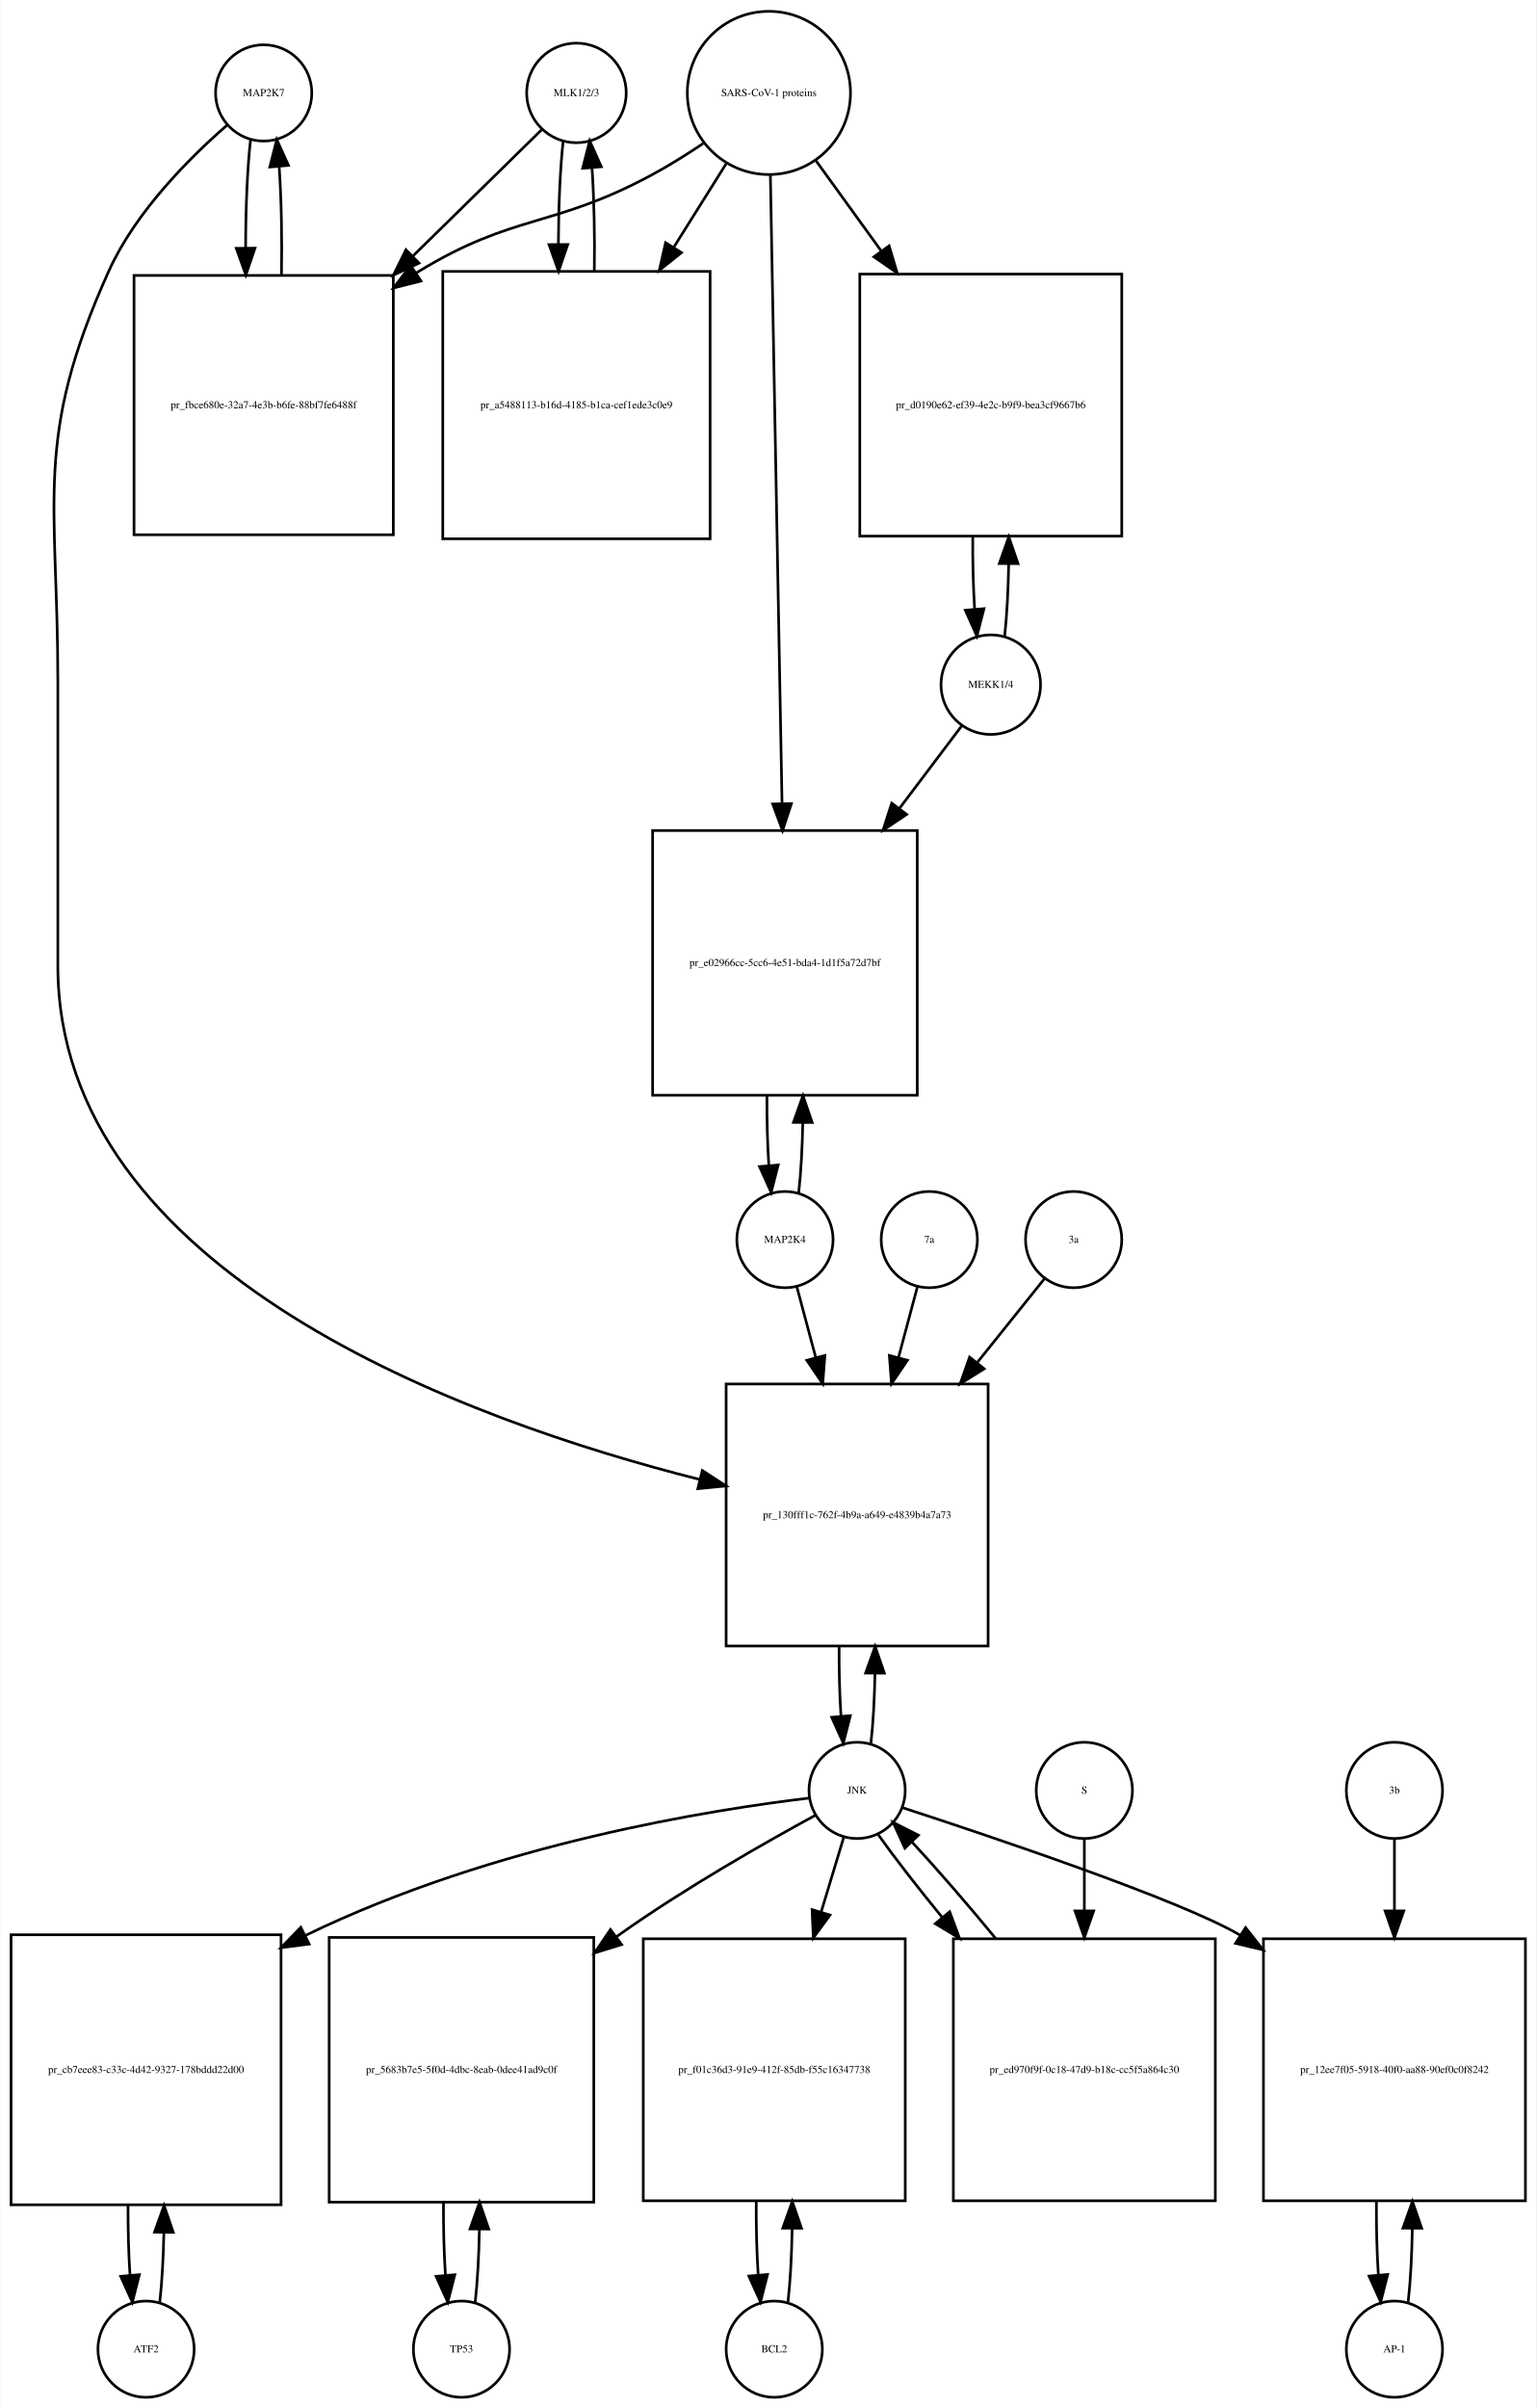
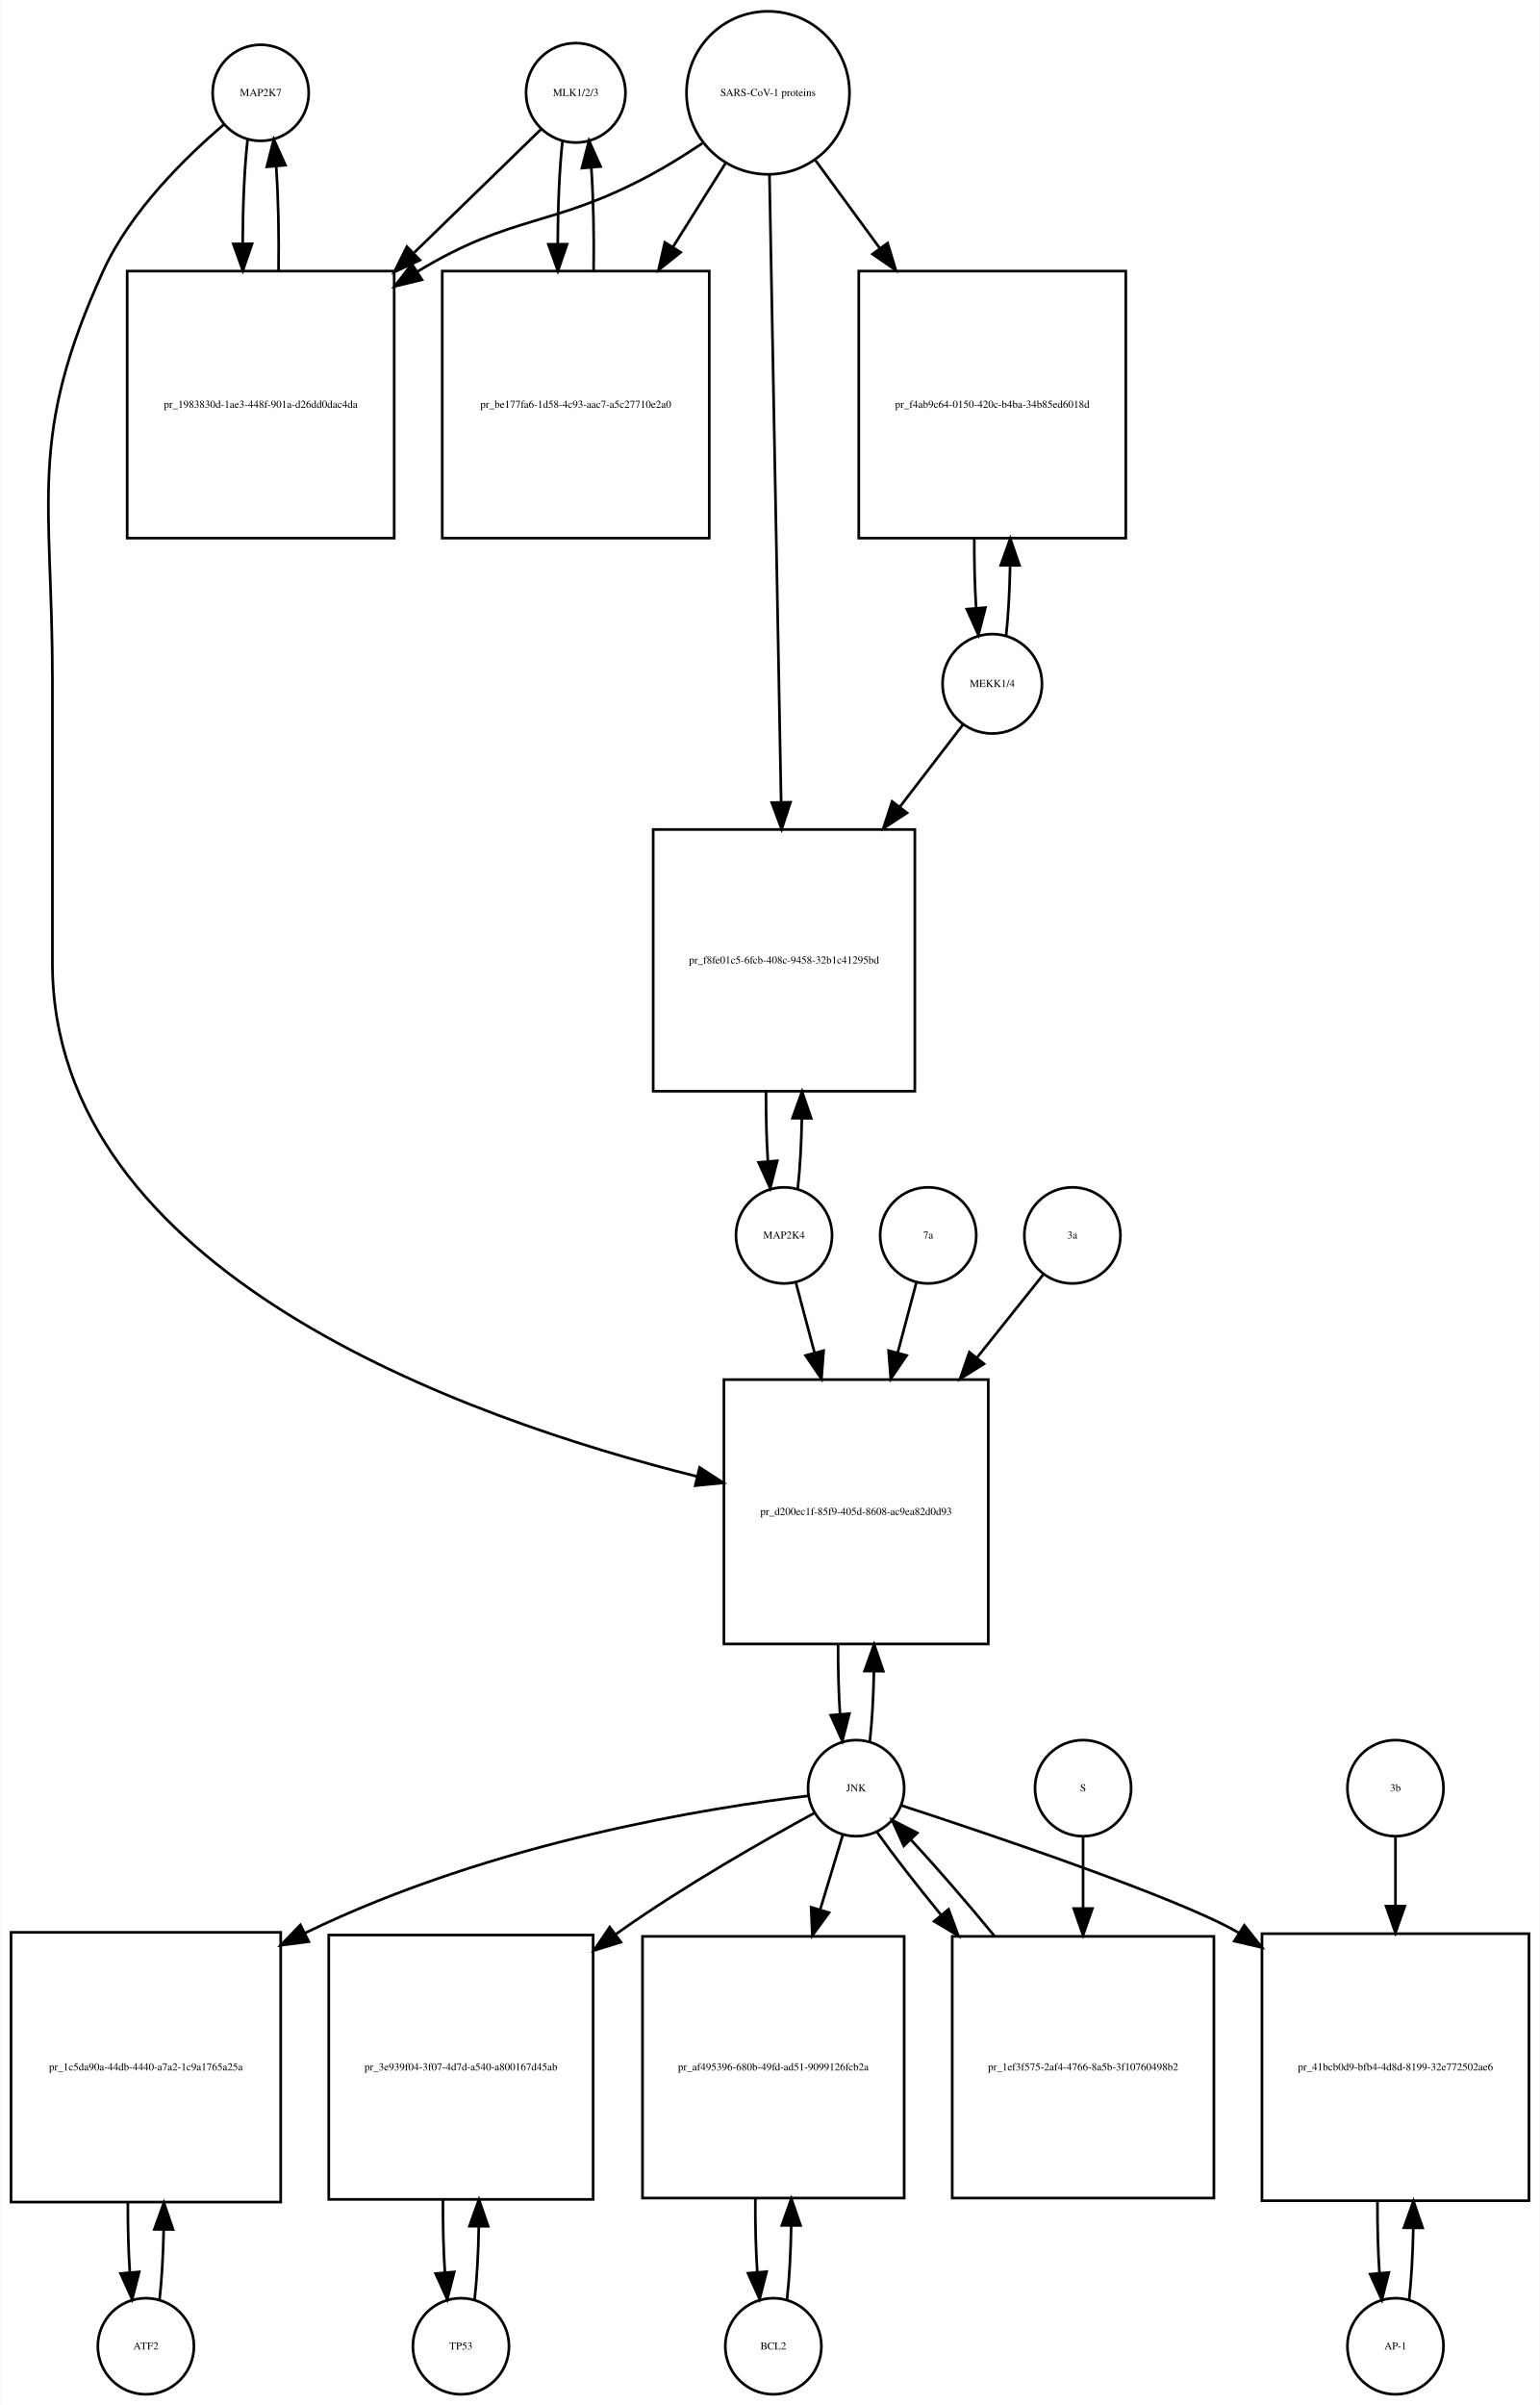
- <svg xmlns="http://www.w3.org/2000/svg" width="575pt" height="901pt" viewBox="0.00 0.00 574.50 900.64">
+ <svg xmlns="http://www.w3.org/2000/svg" width="577pt" height="901pt" viewBox="0.00 0.00 576.50 900.64">
  <g id="graph0" class="graph" transform="scale(1 1) rotate(0) translate(4 896.641)">
-     <polygon fill="white" stroke="none" points="-4,4 -4,-896.641 570.5,-896.641 570.5,4 -4,4" />
+     <polygon fill="white" stroke="none" points="-4,4 -4,-896.641 572.5,-896.641 572.5,4 -4,4" />
    <g id="node1" class="node">
-       <ellipse fill="none" stroke="black" cx="94.5" cy="-861.882" rx="18" ry="18" />
-       <text text-anchor="middle" x="94.5" y="-860.682" font-family="Times,serif" font-size="4.00">MAP2K7</text>
+       <ellipse fill="none" stroke="black" cx="93.5" cy="-861.882" rx="18" ry="18" />
+       <text text-anchor="middle" x="93.5" y="-860.682" font-family="Times,serif" font-size="4.00">MAP2K7</text>
    </g>
    <g id="node2" class="node">
-       <polygon fill="none" stroke="black" points="143,-793.623 46,-793.623 46,-696.623 143,-696.623 143,-793.623" />
-       <text text-anchor="middle" x="94.5" y="-743.923" font-family="Times,serif" font-size="4.00">pr_fbce680e-32a7-4e3b-b6fe-88bf7fe6488f</text>
+       <polygon fill="none" stroke="black" points="143.5,-795.123 43.5,-795.123 43.5,-695.123 143.5,-695.123 143.5,-795.123" />
+       <text text-anchor="middle" x="93.5" y="-743.923" font-family="Times,serif" font-size="4.00">pr_1983830d-1ae3-448f-901a-d26dd0dac4da</text>
    </g>
    <g id="edge1" class="edge">
-       <path fill="none" stroke="black" d="M89.599,-844.44C88.381,-833.664 87.764,-818.868 87.75,-804.026" />
-       <polygon fill="black" stroke="black" points="91.252,-803.821 87.837,-793.792 84.252,-803.762 91.252,-803.821" />
+       <path fill="none" stroke="black" d="M88.599,-844.44C87.426,-834.067 86.811,-819.969 86.754,-805.69" />
+       <polygon fill="black" stroke="black" points="90.256,-805.331 86.811,-795.312 83.256,-805.292 90.256,-805.331" />
    </g>
    <g id="node20" class="node">
-       <polygon fill="none" stroke="black" points="365.5,-379 267.5,-379 267.5,-281 365.5,-281 365.5,-379" />
-       <text text-anchor="middle" x="316.5" y="-328.8" font-family="Times,serif" font-size="4.00">pr_130fff1c-762f-4b9a-a649-e4839b4a7a73</text>
+       <polygon fill="none" stroke="black" points="366,-380 267,-380 267,-281 366,-281 366,-380" />
+       <text text-anchor="middle" x="316.5" y="-329.3" font-family="Times,serif" font-size="4.00">pr_d200ec1f-85f9-405d-8608-ac9ea82d0d93</text>
    </g>
    <g id="edge2" class="edge">
-       <path fill="none" stroke="black" d="M80.877,-849.891C67.159,-837.971 46.622,-817.611 36.5,-795.123 8.274,-732.413 17.5,-710.332 17.5,-641.562 17.5,-641.562 17.5,-641.562 17.5,-535.5 17.5,-420.292 170.607,-365.25 257.698,-343.259" />
-       <polygon fill="black" stroke="black" points="258.584,-346.646 267.461,-340.862 256.915,-339.848 258.584,-346.646" />
+       <path fill="none" stroke="black" d="M79.641,-849.942C65.687,-838.064 44.795,-817.738 34.5,-795.123 6.008,-732.533 15.5,-710.332 15.5,-641.562 15.5,-641.562 15.5,-641.562 15.5,-536 15.5,-420.419 169.226,-365.595 256.959,-343.718" />
+       <polygon fill="black" stroke="black" points="257.902,-347.091 266.796,-341.334 256.253,-340.288 257.902,-347.091" />
    </g>
    <g id="edge3" class="edge">
-       <path fill="none" stroke="black" d="M101.163,-793.792C101.412,-807.599 101.126,-822.178 100.305,-834.207" />
-       <polygon fill="black" stroke="black" points="96.794,-834.171 99.401,-844.44 103.767,-834.787 96.794,-834.171" />
+       <path fill="none" stroke="black" d="M100.188,-795.312C100.39,-808.645 100.097,-822.58 99.308,-834.158" />
+       <polygon fill="black" stroke="black" points="95.793,-834.171 98.401,-844.44 102.766,-834.787 95.793,-834.171" />
    </g>
    <g id="node3" class="node">
      <ellipse fill="none" stroke="black" cx="211.5" cy="-861.882" rx="18.623" ry="18.623" />
      <text text-anchor="middle" x="211.5" y="-860.682" font-family="Times,serif" font-size="4.00">MLK1/2/3</text>
    </g>
    <g id="edge4" class="edge">
-       <path fill="none" stroke="black" d="M198.532,-848.163C186.661,-836.519 168.245,-818.456 150.187,-800.743" />
-       <polygon fill="black" stroke="black" points="152.621,-798.228 143.031,-793.724 147.719,-803.225 152.621,-798.228" />
+       <path fill="none" stroke="black" d="M198.421,-848.163C186.765,-836.827 168.851,-819.405 151.105,-802.146" />
+       <polygon fill="black" stroke="black" points="153.138,-799.241 143.529,-794.778 148.258,-804.259 153.138,-799.241" />
    </g>
    <g id="node5" class="node">
      <polygon fill="none" stroke="black" points="261.5,-795.123 161.5,-795.123 161.5,-695.123 261.5,-695.123 261.5,-795.123" />
-       <text text-anchor="middle" x="211.5" y="-743.923" font-family="Times,serif" font-size="4.00">pr_a5488113-b16d-4185-b1ca-cef1ede3c0e9</text>
+       <text text-anchor="middle" x="211.5" y="-743.923" font-family="Times,serif" font-size="4.00">pr_be177fa6-1d58-4c93-aac7-a5c27710e2a0</text>
    </g>
    <g id="edge5" class="edge">
      <path fill="none" stroke="black" d="M206.545,-843.949C205.401,-833.564 204.803,-819.582 204.753,-805.443" />
      <polygon fill="black" stroke="black" points="208.255,-805.189 204.814,-795.168 201.255,-805.148 208.255,-805.189" />
    </g>
    <g id="node4" class="node">
      <ellipse fill="none" stroke="black" cx="283.5" cy="-861.882" rx="30.52" ry="30.52" />
      <text text-anchor="middle" x="283.5" y="-860.682" font-family="Times,serif" font-size="4.00">SARS-CoV-1 proteins</text>
    </g>
    <g id="edge6" class="edge">
-       <path fill="none" stroke="black" d="M258.918,-842.981C252.731,-838.835 245.997,-834.618 239.5,-831.123 202.647,-811.3 188.242,-816.885 152.5,-795.123 152.204,-794.943 151.909,-794.762 151.613,-794.579" />
-       <polygon fill="black" stroke="black" points="153.339,-791.524 143.068,-788.925 149.477,-797.362 153.339,-791.524" />
+       <path fill="none" stroke="black" d="M258.918,-842.981C252.731,-838.835 245.997,-834.618 239.5,-831.123 202.647,-811.3 188.334,-816.735 152.5,-795.123 152.407,-795.067 152.315,-795.011 152.222,-794.955" />
+       <polygon fill="black" stroke="black" points="153.915,-791.881 143.619,-789.38 150.108,-797.756 153.915,-791.881" />
    </g>
    <g id="edge7" class="edge">
      <path fill="none" stroke="black" d="M267.521,-835.413C261.702,-826.139 254.86,-815.233 247.994,-804.29" />
      <polygon fill="black" stroke="black" points="250.781,-802.146 242.501,-795.535 244.851,-805.866 250.781,-802.146" />
    </g>
    <g id="node17" class="node">
-       <polygon fill="none" stroke="black" points="415.5,-794.123 317.5,-794.123 317.5,-696.123 415.5,-696.123 415.5,-794.123" />
-       <text text-anchor="middle" x="366.5" y="-743.923" font-family="Times,serif" font-size="4.00">pr_d0190e62-ef39-4e2c-b9f9-bea3cf9667b6</text>
+       <polygon fill="none" stroke="black" points="417.5,-795.123 317.5,-795.123 317.5,-695.123 417.5,-695.123 417.5,-795.123" />
+       <text text-anchor="middle" x="367.5" y="-743.923" font-family="Times,serif" font-size="4.00">pr_f4ab9c64-0150-420c-b4ba-34b85ed6018d</text>
    </g>
    <g id="edge8" class="edge">
-       <path fill="none" stroke="black" d="M301.102,-836.545C308.294,-826.602 316.937,-814.65 325.549,-802.743" />
-       <polygon fill="black" stroke="black" points="328.464,-804.685 331.488,-794.531 322.792,-800.583 328.464,-804.685" />
+       <path fill="none" stroke="black" d="M301.314,-836.545C308.367,-826.909 316.801,-815.387 325.248,-803.847" />
+       <polygon fill="black" stroke="black" points="328.299,-805.604 331.381,-795.468 322.651,-801.47 328.299,-805.604" />
    </g>
    <g id="node19" class="node">
-       <polygon fill="none" stroke="black" points="339,-586 240,-586 240,-487 339,-487 339,-586" />
-       <text text-anchor="middle" x="289.5" y="-535.3" font-family="Times,serif" font-size="4.00">pr_e02966cc-5cc6-4e51-bda4-1d1f5a72d7bf</text>
+       <polygon fill="none" stroke="black" points="338.5,-586 240.5,-586 240.5,-488 338.5,-488 338.5,-586" />
+       <text text-anchor="middle" x="289.5" y="-535.8" font-family="Times,serif" font-size="4.00">pr_f8fe01c5-6fcb-408c-9458-32b1c41295bd</text>
    </g>
    <g id="edge9" class="edge">
-       <path fill="none" stroke="black" d="M284.054,-831.039C285.042,-777.795 287.124,-665.534 288.409,-596.308" />
-       <polygon fill="black" stroke="black" points="291.914,-596.064 288.6,-586.001 284.915,-595.934 291.914,-596.064" />
+       <path fill="none" stroke="black" d="M284.054,-831.085C285.043,-777.85 287.13,-665.522 288.414,-596.428" />
+       <polygon fill="black" stroke="black" points="291.919,-596.206 288.605,-586.143 284.92,-596.076 291.919,-596.206" />
    </g>
    <g id="edge10" class="edge">
      <path fill="none" stroke="black" d="M218.186,-795.168C218.389,-808.365 218.107,-822.163 217.34,-833.688" />
      <polygon fill="black" stroke="black" points="213.827,-833.685 216.455,-843.949 220.801,-834.287 213.827,-833.685" />
    </g>
    <g id="node6" class="node">
      <ellipse fill="none" stroke="black" cx="50.5" cy="-18" rx="18" ry="18" />
      <text text-anchor="middle" x="50.5" y="-16.8" font-family="Times,serif" font-size="4.00">ATF2</text>
    </g>
    <g id="node7" class="node">
      <polygon fill="none" stroke="black" points="101,-173 0,-173 0,-72 101,-72 101,-173" />
-       <text text-anchor="middle" x="50.5" y="-121.3" font-family="Times,serif" font-size="4.00">pr_cb7eee83-c33c-4d42-9327-178bddd22d00</text>
+       <text text-anchor="middle" x="50.5" y="-121.3" font-family="Times,serif" font-size="4.00">pr_1c5da90a-44db-4440-a7a2-1c9a1765a25a</text>
    </g>
    <g id="edge11" class="edge">
      <path fill="none" stroke="black" d="M55.628,-35.582C56.462,-42.947 56.975,-52.111 57.166,-61.684" />
      <polygon fill="black" stroke="black" points="53.666,-61.78 57.247,-71.751 60.666,-61.723 53.666,-61.78" />
    </g>
    <g id="edge12" class="edge">
      <path fill="none" stroke="black" d="M43.753,-71.751C43.722,-62.774 43.967,-53.735 44.489,-45.738" />
      <polygon fill="black" stroke="black" points="47.993,-45.848 45.372,-35.582 41.019,-45.242 47.993,-45.848" />
    </g>
    <g id="node8" class="node">
      <ellipse fill="none" stroke="black" cx="316.5" cy="-227" rx="18" ry="18" />
      <text text-anchor="middle" x="316.5" y="-225.8" font-family="Times,serif" font-size="4.00">JNK</text>
    </g>
    <g id="edge13" class="edge">
      <path fill="none" stroke="black" d="M298.661,-224.138C263.123,-219.886 181.42,-207.381 110.098,-172.733" />
      <polygon fill="black" stroke="black" points="111.515,-169.528 101.008,-168.165 108.372,-175.783 111.515,-169.528" />
    </g>
    <g id="node10" class="node">
      <polygon fill="none" stroke="black" points="218,-172 119,-172 119,-73 218,-73 218,-172" />
-       <text text-anchor="middle" x="168.5" y="-121.3" font-family="Times,serif" font-size="4.00">pr_5683b7e5-5f0d-4dbc-8eab-0dee41ad9c0f</text>
+       <text text-anchor="middle" x="168.5" y="-121.3" font-family="Times,serif" font-size="4.00">pr_3e939f04-3f07-4d7d-a540-a800167d45ab</text>
    </g>
    <g id="edge14" class="edge">
      <path fill="none" stroke="black" d="M300.912,-217.719C282.763,-207.853 252.132,-190.495 227.5,-173 227.118,-172.729 226.736,-172.456 226.354,-172.182" />
      <polygon fill="black" stroke="black" points="228.392,-169.336 218.274,-166.194 224.225,-174.96 228.392,-169.336" />
    </g>
    <g id="node12" class="node">
      <polygon fill="none" stroke="black" points="334.5,-171.5 236.5,-171.5 236.5,-73.5 334.5,-73.5 334.5,-171.5" />
-       <text text-anchor="middle" x="285.5" y="-121.3" font-family="Times,serif" font-size="4.00">pr_f01c36d3-91e9-412f-85db-f55c16347738</text>
+       <text text-anchor="middle" x="285.5" y="-121.3" font-family="Times,serif" font-size="4.00">pr_af495396-680b-49fd-ad51-9099126fcb2a</text>
    </g>
    <g id="edge15" class="edge">
      <path fill="none" stroke="black" d="M311.519,-209.532C309.159,-201.727 306.182,-191.884 303.092,-181.667" />
      <polygon fill="black" stroke="black" points="306.356,-180.37 300.111,-171.812 299.656,-182.397 306.356,-180.37" />
    </g>
    <g id="node14" class="node">
-       <polygon fill="none" stroke="black" points="566.5,-171.5 468.5,-171.5 468.5,-73.5 566.5,-73.5 566.5,-171.5" />
-       <text text-anchor="middle" x="517.5" y="-121.3" font-family="Times,serif" font-size="4.00">pr_12ee7f05-5918-40f0-aa88-90ef0c0f8242</text>
+       <polygon fill="none" stroke="black" points="568.5,-172.5 468.5,-172.5 468.5,-72.5 568.5,-72.5 568.5,-172.5" />
+       <text text-anchor="middle" x="518.5" y="-121.3" font-family="Times,serif" font-size="4.00">pr_41bcb0d9-bfb4-4d8d-8199-32e772502ae6</text>
    </g>
    <g id="edge16" class="edge">
-       <path fill="none" stroke="black" d="M333.449,-220.55C366.284,-209.856 437.293,-186.033 459.5,-173 459.593,-172.946 459.686,-172.891 459.778,-172.836" />
-       <polygon fill="black" stroke="black" points="461.818,-175.686 468.362,-167.353 458.05,-169.787 461.818,-175.686" />
+       <path fill="none" stroke="black" d="M333.439,-220.534C366.258,-209.811 437.238,-185.939 459.5,-173 459.594,-172.945 459.688,-172.891 459.782,-172.836" />
+       <polygon fill="black" stroke="black" points="461.895,-175.641 468.48,-167.342 458.156,-169.723 461.895,-175.641" />
    </g>
    <g id="edge17" class="edge">
-       <path fill="none" stroke="black" d="M321.666,-244.678C322.5,-252.074 323.005,-261.261 323.18,-270.824" />
-       <polygon fill="black" stroke="black" points="319.68,-270.889 323.243,-280.866 326.68,-270.845 319.68,-270.889" />
+       <path fill="none" stroke="black" d="M321.654,-244.647C322.488,-252.033 322.995,-261.213 323.175,-270.78" />
+       <polygon fill="black" stroke="black" points="319.676,-270.855 323.245,-280.831 326.676,-270.807 319.676,-270.855" />
    </g>
    <g id="node23" class="node">
      <polygon fill="none" stroke="black" points="450.5,-171.5 352.5,-171.5 352.5,-73.5 450.5,-73.5 450.5,-171.5" />
-       <text text-anchor="middle" x="401.5" y="-121.3" font-family="Times,serif" font-size="4.00">pr_ed970f9f-0c18-47d9-b18c-cc5f5a864c30</text>
+       <text text-anchor="middle" x="401.5" y="-121.3" font-family="Times,serif" font-size="4.00">pr_1ef3f575-2af4-4766-8a5b-3f10760498b2</text>
    </g>
    <g id="edge18" class="edge">
      <path fill="none" stroke="black" d="M324.4,-210.432C330.402,-201.969 338.987,-190.928 348.281,-179.568" />
      <polygon fill="black" stroke="black" points="351.129,-181.617 354.806,-171.681 345.735,-177.155 351.129,-181.617" />
    </g>
    <g id="node9" class="node">
      <ellipse fill="none" stroke="black" cx="168.5" cy="-18" rx="18" ry="18" />
      <text text-anchor="middle" x="168.5" y="-16.8" font-family="Times,serif" font-size="4.00">TP53</text>
    </g>
    <g id="edge19" class="edge">
      <path fill="none" stroke="black" d="M173.626,-35.566C174.496,-43.238 175.017,-52.864 175.187,-62.873" />
      <polygon fill="black" stroke="black" points="171.688,-62.971 175.242,-72.951 178.688,-62.933 171.688,-62.971" />
    </g>
    <g id="edge20" class="edge">
      <path fill="none" stroke="black" d="M161.758,-72.951C161.701,-63.597 161.943,-54.122 162.487,-45.779" />
      <polygon fill="black" stroke="black" points="165.995,-45.832 163.374,-35.566 159.021,-45.226 165.995,-45.832" />
    </g>
    <g id="node11" class="node">
      <ellipse fill="none" stroke="black" cx="285.5" cy="-18" rx="18" ry="18" />
      <text text-anchor="middle" x="285.5" y="-16.8" font-family="Times,serif" font-size="4.00">BCL2</text>
    </g>
    <g id="edge21" class="edge">
      <path fill="none" stroke="black" d="M290.639,-35.679C291.509,-43.399 292.026,-53.079 292.192,-63.133" />
      <polygon fill="black" stroke="black" points="288.692,-63.268 292.24,-73.251 295.692,-63.235 288.692,-63.268" />
    </g>
    <g id="edge22" class="edge">
      <path fill="none" stroke="black" d="M278.76,-73.251C278.695,-63.759 278.94,-54.129 279.494,-45.669" />
      <polygon fill="black" stroke="black" points="282.983,-45.944 280.361,-35.679 276.009,-45.338 282.983,-45.944" />
    </g>
    <g id="node13" class="node">
-       <ellipse fill="none" stroke="black" cx="517.5" cy="-18" rx="18" ry="18" />
-       <text text-anchor="middle" x="517.5" y="-16.8" font-family="Times,serif" font-size="4.00">AP-1</text>
+       <ellipse fill="none" stroke="black" cx="518.5" cy="-18" rx="18" ry="18" />
+       <text text-anchor="middle" x="518.5" y="-16.8" font-family="Times,serif" font-size="4.00">AP-1</text>
    </g>
    <g id="edge23" class="edge">
-       <path fill="none" stroke="black" d="M522.639,-35.679C523.509,-43.399 524.026,-53.079 524.192,-63.133" />
-       <polygon fill="black" stroke="black" points="520.692,-63.268 524.24,-73.251 527.692,-63.235 520.692,-63.268" />
+       <path fill="none" stroke="black" d="M523.6,-35.342C524.462,-42.84 524.986,-52.236 525.172,-62.044" />
+       <polygon fill="black" stroke="black" points="521.675,-62.376 525.245,-72.352 528.674,-62.327 521.675,-62.376" />
    </g>
    <g id="edge24" class="edge">
-       <path fill="none" stroke="black" d="M510.76,-73.251C510.695,-63.759 510.94,-54.129 511.494,-45.669" />
-       <polygon fill="black" stroke="black" points="514.983,-45.944 512.361,-35.679 508.009,-45.338 514.983,-45.944" />
+       <path fill="none" stroke="black" d="M511.755,-72.352C511.71,-63.063 511.962,-53.683 512.509,-45.433" />
+       <polygon fill="black" stroke="black" points="516.007,-45.611 513.4,-35.342 509.034,-44.996 516.007,-45.611" />
    </g>
    <g id="node15" class="node">
-       <ellipse fill="none" stroke="black" cx="517.5" cy="-227" rx="18" ry="18" />
-       <text text-anchor="middle" x="517.5" y="-225.8" font-family="Times,serif" font-size="4.00">3b</text>
+       <ellipse fill="none" stroke="black" cx="518.5" cy="-227" rx="18" ry="18" />
+       <text text-anchor="middle" x="518.5" y="-225.8" font-family="Times,serif" font-size="4.00">3b</text>
    </g>
    <g id="edge25" class="edge">
-       <path fill="none" stroke="black" d="M517.5,-208.612C517.5,-201.067 517.5,-191.748 517.5,-182.075" />
-       <polygon fill="black" stroke="black" points="521,-181.924 517.5,-171.924 514,-181.924 521,-181.924" />
+       <path fill="none" stroke="black" d="M518.5,-208.612C518.5,-201.314 518.5,-192.357 518.5,-183.024" />
+       <polygon fill="black" stroke="black" points="522,-182.81 518.5,-172.81 515,-182.81 522,-182.81" />
    </g>
    <g id="node16" class="node">
-       <ellipse fill="none" stroke="black" cx="366.5" cy="-640.562" rx="18.623" ry="18.623" />
-       <text text-anchor="middle" x="366.5" y="-639.362" font-family="Times,serif" font-size="4.00">MEKK1/4</text>
+       <ellipse fill="none" stroke="black" cx="367.5" cy="-640.562" rx="18.623" ry="18.623" />
+       <text text-anchor="middle" x="367.5" y="-639.362" font-family="Times,serif" font-size="4.00">MEKK1/4</text>
    </g>
    <g id="edge26" class="edge">
-       <path fill="none" stroke="black" d="M371.692,-658.728C372.525,-666.332 373.025,-675.768 373.189,-685.566" />
-       <polygon fill="black" stroke="black" points="369.691,-685.863 373.24,-695.846 376.69,-685.828 369.691,-685.863" />
+       <path fill="none" stroke="black" d="M372.706,-658.856C373.505,-666.199 373.994,-675.233 374.173,-684.646" />
+       <polygon fill="black" stroke="black" points="370.675,-684.97 374.245,-694.945 377.675,-684.921 370.675,-684.97" />
    </g>
    <g id="edge27" class="edge">
-       <path fill="none" stroke="black" d="M355.793,-625.37C349.481,-617.004 341.035,-605.808 332.29,-594.217" />
-       <polygon fill="black" stroke="black" points="335.027,-592.033 326.21,-586.158 329.439,-596.249 335.027,-592.033" />
+       <path fill="none" stroke="black" d="M356.654,-625.44C350.26,-617.114 341.704,-605.974 332.845,-594.439" />
+       <polygon fill="black" stroke="black" points="335.554,-592.219 326.687,-586.42 330.002,-596.483 335.554,-592.219" />
    </g>
    <g id="edge28" class="edge">
-       <path fill="none" stroke="black" d="M359.76,-695.846C359.697,-686.597 359.927,-677.219 360.451,-668.918" />
-       <polygon fill="black" stroke="black" points="363.957,-668.986 361.308,-658.728 356.982,-668.399 363.957,-668.986" />
+       <path fill="none" stroke="black" d="M360.755,-694.945C360.712,-686.038 360.941,-677.047 361.442,-669.048" />
+       <polygon fill="black" stroke="black" points="364.949,-669.113 362.294,-658.856 357.973,-668.53 364.949,-669.113" />
    </g>
    <g id="node18" class="node">
-       <ellipse fill="none" stroke="black" cx="289.5" cy="-433" rx="18" ry="18" />
-       <text text-anchor="middle" x="289.5" y="-431.8" font-family="Times,serif" font-size="4.00">MAP2K4</text>
+       <ellipse fill="none" stroke="black" cx="289.5" cy="-434" rx="18" ry="18" />
+       <text text-anchor="middle" x="289.5" y="-432.8" font-family="Times,serif" font-size="4.00">MAP2K4</text>
    </g>
    <g id="edge29" class="edge">
-       <path fill="none" stroke="black" d="M294.654,-450.647C295.488,-458.033 295.995,-467.213 296.175,-476.78" />
-       <polygon fill="black" stroke="black" points="292.676,-476.855 296.245,-486.831 299.676,-476.807 292.676,-476.855" />
+       <path fill="none" stroke="black" d="M294.666,-451.678C295.5,-459.074 296.005,-468.261 296.18,-477.824" />
+       <polygon fill="black" stroke="black" points="292.68,-477.889 296.243,-487.866 299.68,-477.845 292.68,-477.889" />
    </g>
    <g id="edge30" class="edge">
-       <path fill="none" stroke="black" d="M293.959,-415.322C295.958,-407.842 298.447,-398.53 301.035,-388.85" />
-       <polygon fill="black" stroke="black" points="304.44,-389.666 303.641,-379.101 297.677,-387.858 304.44,-389.666" />
+       <path fill="none" stroke="black" d="M293.959,-416.239C295.936,-408.807 298.392,-399.574 300.948,-389.964" />
+       <polygon fill="black" stroke="black" points="304.336,-390.844 303.524,-380.28 297.571,-389.045 304.336,-390.844" />
    </g>
    <g id="edge31" class="edge">
-       <path fill="none" stroke="black" d="M282.755,-486.831C282.712,-477.877 282.949,-468.836 283.467,-460.826" />
-       <polygon fill="black" stroke="black" points="286.972,-460.911 284.346,-450.647 279.998,-460.308 286.972,-460.911" />
+       <path fill="none" stroke="black" d="M282.757,-487.866C282.707,-478.924 282.94,-469.883 283.455,-461.867" />
+       <polygon fill="black" stroke="black" points="286.962,-461.942 284.334,-451.678 279.988,-461.34 286.962,-461.942" />
    </g>
    <g id="edge32" class="edge">
-       <path fill="none" stroke="black" d="M309.757,-280.866C309.707,-271.924 309.94,-262.883 310.455,-254.867" />
-       <polygon fill="black" stroke="black" points="313.962,-254.942 311.334,-244.678 306.988,-254.34 313.962,-254.942" />
+       <path fill="none" stroke="black" d="M309.755,-280.831C309.712,-271.877 309.949,-262.836 310.467,-254.826" />
+       <polygon fill="black" stroke="black" points="313.972,-254.911 311.346,-244.647 306.998,-254.308 313.972,-254.911" />
    </g>
    <g id="node21" class="node">
-       <ellipse fill="none" stroke="black" cx="343.5" cy="-433" rx="18" ry="18" />
-       <text text-anchor="middle" x="343.5" y="-431.8" font-family="Times,serif" font-size="4.00">7a</text>
+       <ellipse fill="none" stroke="black" cx="343.5" cy="-434" rx="18" ry="18" />
+       <text text-anchor="middle" x="343.5" y="-432.8" font-family="Times,serif" font-size="4.00">7a</text>
    </g>
    <g id="edge33" class="edge">
-       <path fill="none" stroke="black" d="M339.041,-415.322C337.042,-407.842 334.553,-398.53 331.965,-388.85" />
-       <polygon fill="black" stroke="black" points="335.323,-387.858 329.359,-379.101 328.56,-389.666 335.323,-387.858" />
+       <path fill="none" stroke="black" d="M339.041,-416.239C337.064,-408.807 334.608,-399.574 332.052,-389.964" />
+       <polygon fill="black" stroke="black" points="335.429,-389.045 329.476,-380.28 328.664,-390.844 335.429,-389.045" />
    </g>
    <g id="node22" class="node">
-       <ellipse fill="none" stroke="black" cx="397.5" cy="-433" rx="18" ry="18" />
-       <text text-anchor="middle" x="397.5" y="-431.8" font-family="Times,serif" font-size="4.00">3a</text>
+       <ellipse fill="none" stroke="black" cx="397.5" cy="-434" rx="18" ry="18" />
+       <text text-anchor="middle" x="397.5" y="-432.8" font-family="Times,serif" font-size="4.00">3a</text>
    </g>
    <g id="edge34" class="edge">
-       <path fill="none" stroke="black" d="M386.576,-418.379C379.91,-410.066 370.893,-398.823 361.549,-387.172" />
-       <polygon fill="black" stroke="black" points="364.039,-384.683 355.052,-379.071 358.578,-389.062 364.039,-384.683" />
+       <path fill="none" stroke="black" d="M386.576,-419.311C379.98,-411.046 371.082,-399.896 361.844,-388.319" />
+       <polygon fill="black" stroke="black" points="364.39,-385.9 355.417,-380.266 358.919,-390.266 364.39,-385.9" />
    </g>
    <g id="edge35" class="edge">
      <path fill="none" stroke="black" d="M368.367,-171.58C357.831,-184.398 346.509,-197.481 337.076,-207.606" />
      <polygon fill="black" stroke="black" points="334.355,-205.387 329.967,-215.031 339.411,-210.229 334.355,-205.387" />
    </g>
    <g id="node24" class="node">
      <ellipse fill="none" stroke="black" cx="401.5" cy="-227" rx="18" ry="18" />
      <text text-anchor="middle" x="401.5" y="-225.8" font-family="Times,serif" font-size="4.00">S</text>
    </g>
    <g id="edge36" class="edge">
      <path fill="none" stroke="black" d="M401.5,-208.612C401.5,-201.067 401.5,-191.748 401.5,-182.075" />
      <polygon fill="black" stroke="black" points="405,-181.924 401.5,-171.924 398,-181.924 405,-181.924" />
    </g>
  </g>
</svg>
